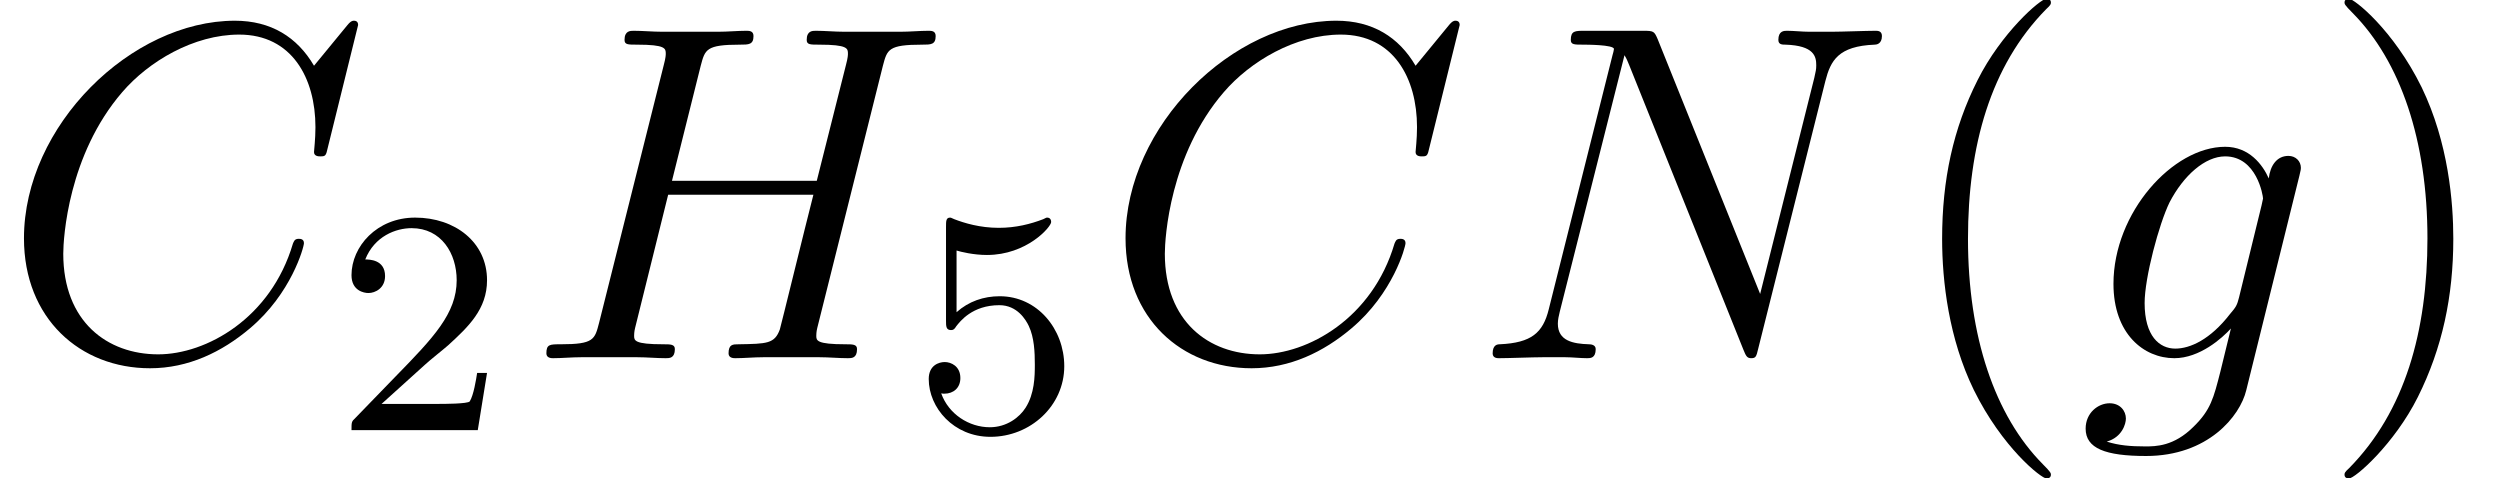
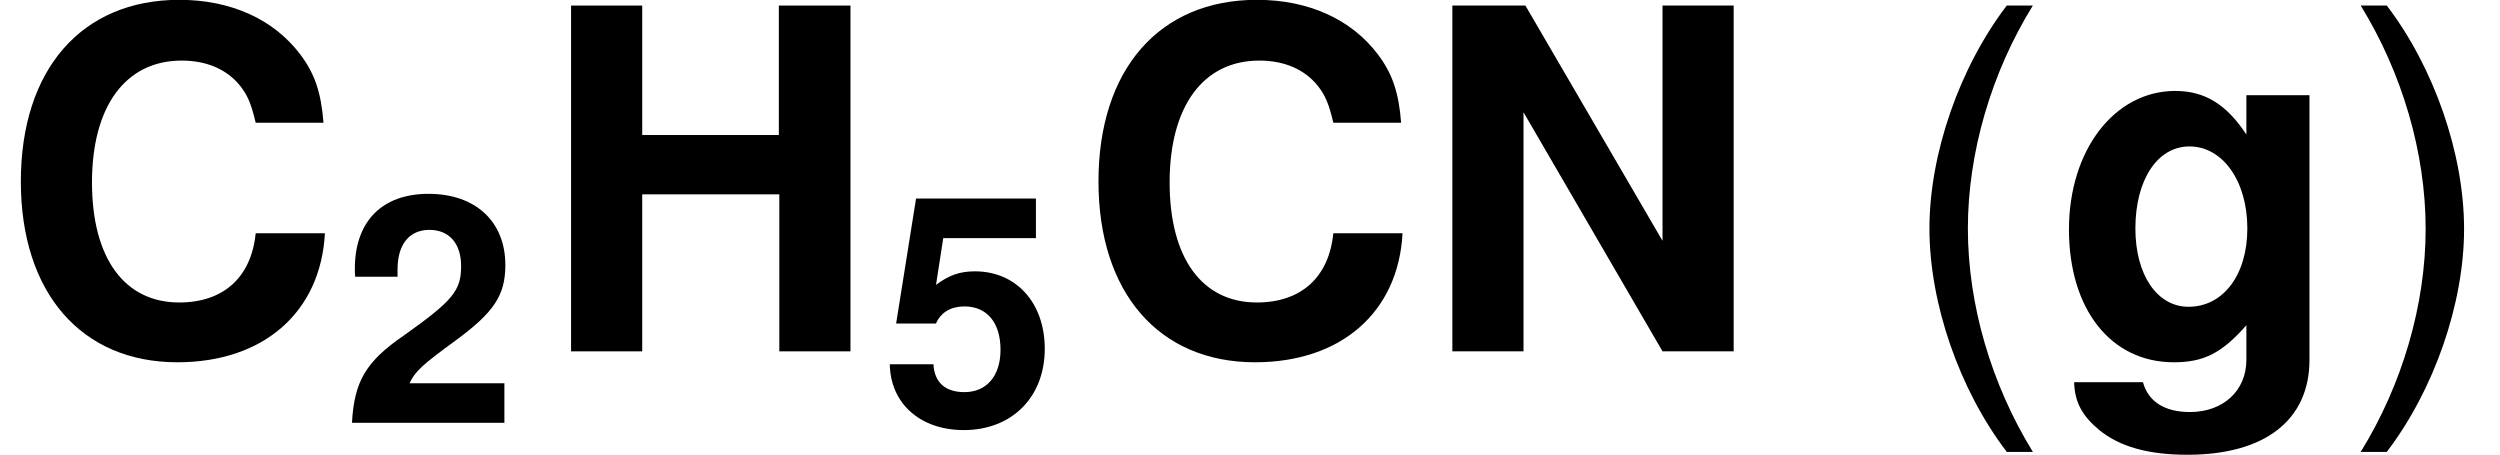
- <svg xmlns="http://www.w3.org/2000/svg" xmlns:xlink="http://www.w3.org/1999/xlink" height="13.459pt" version="1.1" viewBox="-0.239 -0.241 70.45 13.459" width="70.45pt">
+ <svg xmlns="http://www.w3.org/2000/svg" xmlns:xlink="http://www.w3.org/1999/xlink" height="12.886pt" version="1.1" viewBox="-0.239 -0.241 70.932 12.886" width="70.932pt">
  <defs>
-     <path d="M8.931 -8.309C8.931 -8.416 8.847 -8.416 8.823 -8.416S8.751 -8.416 8.656 -8.297L7.831 -7.293C7.412 -8.01 6.755 -8.416 5.858 -8.416C3.276 -8.416 0.598 -5.798 0.598 -2.989C0.598 -0.992 1.997 0.251 3.742 0.251C4.698 0.251 5.535 -0.155 6.229 -0.741C7.269 -1.614 7.58 -2.774 7.58 -2.869C7.58 -2.977 7.484 -2.977 7.448 -2.977C7.34 -2.977 7.329 -2.905 7.305 -2.857C6.755 -0.992 5.141 -0.096 3.945 -0.096C2.678 -0.096 1.578 -0.909 1.578 -2.606C1.578 -2.989 1.698 -5.069 3.049 -6.635C3.706 -7.4 4.83 -8.07 5.966 -8.07C7.281 -8.07 7.867 -6.982 7.867 -5.762C7.867 -5.452 7.831 -5.189 7.831 -5.141C7.831 -5.033 7.95 -5.033 7.986 -5.033C8.118 -5.033 8.13 -5.045 8.177 -5.26L8.931 -8.309Z" id="g0-67" />
-     <path d="M8.942 -7.293C9.05 -7.699 9.074 -7.819 9.923 -7.819C10.138 -7.819 10.258 -7.819 10.258 -8.034C10.258 -8.165 10.15 -8.165 10.078 -8.165C9.863 -8.165 9.612 -8.141 9.385 -8.141H7.974C7.747 -8.141 7.496 -8.165 7.269 -8.165C7.185 -8.165 7.042 -8.165 7.042 -7.938C7.042 -7.819 7.125 -7.819 7.352 -7.819C8.07 -7.819 8.07 -7.723 8.07 -7.592C8.07 -7.568 8.07 -7.496 8.022 -7.317L7.293 -4.423H3.682L4.399 -7.293C4.507 -7.699 4.531 -7.819 5.38 -7.819C5.595 -7.819 5.715 -7.819 5.715 -8.034C5.715 -8.165 5.607 -8.165 5.535 -8.165C5.32 -8.165 5.069 -8.141 4.842 -8.141H3.431C3.204 -8.141 2.953 -8.165 2.726 -8.165C2.642 -8.165 2.499 -8.165 2.499 -7.938C2.499 -7.819 2.582 -7.819 2.809 -7.819C3.527 -7.819 3.527 -7.723 3.527 -7.592C3.527 -7.568 3.527 -7.496 3.479 -7.317L1.865 -0.885C1.757 -0.466 1.734 -0.347 0.909 -0.347C0.634 -0.347 0.55 -0.347 0.55 -0.12C0.55 0 0.681 0 0.717 0C0.933 0 1.184 -0.024 1.411 -0.024H2.821C3.049 -0.024 3.3 0 3.527 0C3.622 0 3.754 0 3.754 -0.227C3.754 -0.347 3.646 -0.347 3.467 -0.347C2.738 -0.347 2.738 -0.442 2.738 -0.562C2.738 -0.574 2.738 -0.658 2.762 -0.753L3.587 -4.077H7.209C7.006 -3.288 6.396 -0.789 6.372 -0.717C6.241 -0.359 6.049 -0.359 5.344 -0.347C5.2 -0.347 5.093 -0.347 5.093 -0.12C5.093 0 5.224 0 5.26 0C5.475 0 5.727 -0.024 5.954 -0.024H7.364C7.592 -0.024 7.843 0 8.07 0C8.165 0 8.297 0 8.297 -0.227C8.297 -0.347 8.189 -0.347 8.01 -0.347C7.281 -0.347 7.281 -0.442 7.281 -0.562C7.281 -0.574 7.281 -0.658 7.305 -0.753L8.942 -7.293Z" id="g0-72" />
-     <path d="M8.847 -6.91C8.978 -7.424 9.17 -7.783 10.078 -7.819C10.114 -7.819 10.258 -7.831 10.258 -8.034C10.258 -8.165 10.15 -8.165 10.102 -8.165C9.863 -8.165 9.253 -8.141 9.014 -8.141H8.44C8.273 -8.141 8.058 -8.165 7.89 -8.165C7.819 -8.165 7.675 -8.165 7.675 -7.938C7.675 -7.819 7.771 -7.819 7.855 -7.819C8.572 -7.795 8.62 -7.52 8.62 -7.305C8.62 -7.197 8.608 -7.161 8.572 -6.994L7.221 -1.602L4.663 -7.962C4.579 -8.153 4.567 -8.165 4.304 -8.165H2.845C2.606 -8.165 2.499 -8.165 2.499 -7.938C2.499 -7.819 2.582 -7.819 2.809 -7.819C2.869 -7.819 3.575 -7.819 3.575 -7.711C3.575 -7.687 3.551 -7.592 3.539 -7.556L1.949 -1.219C1.805 -0.634 1.518 -0.383 0.729 -0.347C0.669 -0.347 0.55 -0.335 0.55 -0.12C0.55 0 0.669 0 0.705 0C0.944 0 1.554 -0.024 1.793 -0.024H2.367C2.534 -0.024 2.738 0 2.905 0C2.989 0 3.12 0 3.12 -0.227C3.12 -0.335 3.001 -0.347 2.953 -0.347C2.558 -0.359 2.176 -0.43 2.176 -0.861C2.176 -0.956 2.2 -1.064 2.224 -1.16L3.838 -7.556C3.909 -7.436 3.909 -7.412 3.957 -7.305L6.802 -0.215C6.862 -0.072 6.886 0 6.994 0C7.113 0 7.125 -0.036 7.173 -0.239L8.847 -6.91Z" id="g0-78" />
-     <path d="M4.041 -1.518C3.993 -1.327 3.969 -1.279 3.814 -1.1C3.324 -0.466 2.821 -0.239 2.451 -0.239C2.056 -0.239 1.686 -0.55 1.686 -1.375C1.686 -2.008 2.044 -3.347 2.307 -3.885C2.654 -4.555 3.192 -5.033 3.694 -5.033C4.483 -5.033 4.639 -4.053 4.639 -3.981L4.603 -3.814L4.041 -1.518ZM4.782 -4.483C4.627 -4.83 4.292 -5.272 3.694 -5.272C2.391 -5.272 0.909 -3.634 0.909 -1.853C0.909 -0.61 1.662 0 2.427 0C3.061 0 3.622 -0.502 3.838 -0.741L3.575 0.335C3.407 0.992 3.335 1.291 2.905 1.71C2.415 2.2 1.961 2.2 1.698 2.2C1.339 2.2 1.04 2.176 0.741 2.08C1.124 1.973 1.219 1.638 1.219 1.506C1.219 1.315 1.076 1.124 0.813 1.124C0.526 1.124 0.215 1.363 0.215 1.757C0.215 2.248 0.705 2.439 1.722 2.439C3.264 2.439 4.065 1.447 4.22 0.801L5.547 -4.555C5.583 -4.698 5.583 -4.722 5.583 -4.746C5.583 -4.914 5.452 -5.045 5.272 -5.045C4.985 -5.045 4.818 -4.806 4.782 -4.483Z" id="g0-103" />
-     <path d="M3.885 2.905C3.885 2.869 3.885 2.845 3.682 2.642C2.487 1.435 1.817 -0.538 1.817 -2.977C1.817 -5.296 2.379 -7.293 3.766 -8.703C3.885 -8.811 3.885 -8.835 3.885 -8.871C3.885 -8.942 3.826 -8.966 3.778 -8.966C3.622 -8.966 2.642 -8.106 2.056 -6.934C1.447 -5.727 1.172 -4.447 1.172 -2.977C1.172 -1.913 1.339 -0.49 1.961 0.789C2.666 2.224 3.646 3.001 3.778 3.001C3.826 3.001 3.885 2.977 3.885 2.905Z" id="g2-40" />
-     <path d="M3.371 -2.977C3.371 -3.885 3.252 -5.368 2.582 -6.755C1.877 -8.189 0.897 -8.966 0.765 -8.966C0.717 -8.966 0.658 -8.942 0.658 -8.871C0.658 -8.835 0.658 -8.811 0.861 -8.608C2.056 -7.4 2.726 -5.428 2.726 -2.989C2.726 -0.669 2.164 1.327 0.777 2.738C0.658 2.845 0.658 2.869 0.658 2.905C0.658 2.977 0.717 3.001 0.765 3.001C0.921 3.001 1.901 2.14 2.487 0.968C3.096 -0.251 3.371 -1.542 3.371 -2.977Z" id="g2-41" />
-     <path d="M2.248 -1.626C2.375 -1.745 2.71 -2.008 2.837 -2.12C3.332 -2.574 3.802 -3.013 3.802 -3.738C3.802 -4.686 3.005 -5.3 2.008 -5.3C1.052 -5.3 0.422 -4.575 0.422 -3.865C0.422 -3.475 0.733 -3.419 0.845 -3.419C1.012 -3.419 1.259 -3.539 1.259 -3.842C1.259 -4.256 0.861 -4.256 0.765 -4.256C0.996 -4.838 1.53 -5.037 1.921 -5.037C2.662 -5.037 3.045 -4.407 3.045 -3.738C3.045 -2.909 2.463 -2.303 1.522 -1.339L0.518 -0.303C0.422 -0.215 0.422 -0.199 0.422 0H3.571L3.802 -1.427H3.555C3.531 -1.267 3.467 -0.869 3.371 -0.717C3.324 -0.654 2.718 -0.654 2.59 -0.654H1.172L2.248 -1.626Z" id="g1-50" />
-     <path d="M1.116 -4.479C1.219 -4.447 1.538 -4.368 1.873 -4.368C2.869 -4.368 3.475 -5.069 3.475 -5.189C3.475 -5.276 3.419 -5.3 3.379 -5.3C3.363 -5.3 3.347 -5.3 3.276 -5.26C2.965 -5.141 2.598 -5.045 2.168 -5.045C1.698 -5.045 1.307 -5.165 1.06 -5.26C0.98 -5.3 0.964 -5.3 0.956 -5.3C0.853 -5.3 0.853 -5.212 0.853 -5.069V-2.734C0.853 -2.59 0.853 -2.495 0.98 -2.495C1.044 -2.495 1.068 -2.527 1.108 -2.59C1.203 -2.71 1.506 -3.116 2.184 -3.116C2.63 -3.116 2.845 -2.75 2.917 -2.598C3.053 -2.311 3.068 -1.945 3.068 -1.634C3.068 -1.339 3.061 -0.909 2.837 -0.558C2.686 -0.319 2.367 -0.072 1.945 -0.072C1.427 -0.072 0.917 -0.399 0.733 -0.917C0.757 -0.909 0.805 -0.909 0.813 -0.909C1.036 -0.909 1.211 -1.052 1.211 -1.299C1.211 -1.594 0.98 -1.698 0.821 -1.698C0.677 -1.698 0.422 -1.618 0.422 -1.275C0.422 -0.558 1.044 0.167 1.961 0.167C2.957 0.167 3.802 -0.606 3.802 -1.594C3.802 -2.519 3.132 -3.339 2.192 -3.339C1.793 -3.339 1.419 -3.212 1.116 -2.941V-4.479Z" id="g1-53" />
+     <path d="M4.065 -0.993H1.683C1.826 -1.294 2.001 -1.453 2.827 -2.057C3.803 -2.771 4.089 -3.2 4.089 -3.962C4.089 -5.05 3.343 -5.749 2.16 -5.749C0.993 -5.749 0.31 -5.058 0.31 -3.867C0.31 -3.819 0.31 -3.756 0.318 -3.668H1.382V-3.851C1.382 -4.478 1.675 -4.844 2.184 -4.844C2.676 -4.844 2.978 -4.502 2.978 -3.938C2.978 -3.319 2.779 -3.073 1.54 -2.192C0.588 -1.54 0.294 -1.04 0.238 0H4.065V-0.993Z" id="g1-50" />
+     <path d="M3.883 -5.63H0.873L0.373 -2.493H1.374C1.493 -2.771 1.747 -2.922 2.088 -2.922C2.652 -2.922 2.994 -2.517 2.994 -1.834C2.994 -1.175 2.644 -0.77 2.088 -0.77C1.604 -0.77 1.334 -1.016 1.31 -1.469H0.214C0.23 -0.484 0.977 0.183 2.072 0.183C3.279 0.183 4.105 -0.643 4.105 -1.858C4.105 -3.009 3.391 -3.803 2.35 -3.803C1.977 -3.803 1.699 -3.708 1.374 -3.462L1.556 -4.637H3.883V-5.63Z" id="g1-53" />
+     <path d="M5.415 -3.827C5.376 -4.327 5.272 -4.645 5.026 -4.971C4.582 -5.558 3.867 -5.884 3.001 -5.884C1.366 -5.884 0.349 -4.717 0.349 -2.843C0.349 -0.985 1.358 0.183 2.97 0.183C4.407 0.183 5.368 -0.651 5.439 -1.977H4.28C4.208 -1.239 3.74 -0.818 3.001 -0.818C2.08 -0.818 1.54 -1.564 1.54 -2.827C1.54 -4.105 2.104 -4.867 3.041 -4.867C3.454 -4.867 3.795 -4.724 4.018 -4.447C4.145 -4.288 4.208 -4.137 4.28 -3.827H5.415Z" id="g1-67" />
+     <path d="M4.026 -2.628V0H5.217V-5.788H4.018V-3.621H1.731V-5.788H0.54V0H1.731V-2.628H4.026Z" id="g1-72" />
+     <path d="M4.058 0H5.249V-5.788H4.058V-1.85L1.763 -5.788H0.54V0H1.731V-4.002L4.058 0Z" id="g1-78" />
+     <path d="M3.24 -4.288V-3.629C2.906 -4.137 2.541 -4.359 2.049 -4.359C1.032 -4.359 0.27 -3.367 0.27 -2.041C0.27 -0.707 0.969 0.183 2.025 0.183C2.525 0.183 2.827 0.032 3.24 -0.437V0.143C3.24 0.659 2.851 1.016 2.295 1.016C1.874 1.016 1.596 0.842 1.509 0.516H0.357C0.365 0.85 0.492 1.08 0.778 1.318C1.12 1.596 1.596 1.731 2.255 1.731C3.549 1.731 4.296 1.151 4.296 0.143V-4.288H3.24ZM2.287 -3.43C2.843 -3.43 3.256 -2.851 3.256 -2.057C3.256 -1.278 2.851 -0.746 2.271 -0.746C1.747 -0.746 1.382 -1.278 1.382 -2.057C1.382 -2.866 1.747 -3.43 2.287 -3.43Z" id="g1-103" />
+     <use id="g3-67" transform="scale(1.5)" xlink:href="#g1-67" />
+     <use id="g3-72" transform="scale(1.5)" xlink:href="#g1-72" />
+     <use id="g3-78" transform="scale(1.5)" xlink:href="#g1-78" />
+     <use id="g3-103" transform="scale(1.5)" xlink:href="#g1-103" />
+     <path d="M2.811 -8.683C1.62 -7.122 0.869 -4.955 0.869 -3.085C0.869 -1.203 1.62 0.965 2.811 2.525H3.466C2.418 0.822 1.834 -1.179 1.834 -3.085C1.834 -4.979 2.418 -6.991 3.466 -8.683H2.811Z" id="g5-40" />
+     <path d="M1.108 2.525C2.299 0.965 3.049 -1.203 3.049 -3.073C3.049 -4.955 2.299 -7.122 1.108 -8.683H0.453C1.501 -6.98 2.084 -4.979 2.084 -3.073C2.084 -1.179 1.501 0.834 0.453 2.525H1.108Z" id="g5-41" />
  </defs>
-   <g id="page1" transform="matrix(1.13 0 0 1.13 -63.986 -64.448)">
-     <use x="56.413" xlink:href="#g0-67" y="65.753" />
-     <use x="64.757" xlink:href="#g1-50" y="67.547" />
-     <use x="69.489" xlink:href="#g0-72" y="65.753" />
-     <use x="79.152" xlink:href="#g1-53" y="67.547" />
-     <use x="83.884" xlink:href="#g0-67" y="65.753" />
-     <use x="93.087" xlink:href="#g0-78" y="65.753" />
-     <use x="103.674" xlink:href="#g2-40" y="65.753" />
-     <use x="108.21" xlink:href="#g0-103" y="65.753" />
-     <use x="114.223" xlink:href="#g2-41" y="65.753" />
+   <g id="page1" transform="matrix(1.13 0 0 1.13 -63.986 -64.5733)">
+     <use x="56.413" xlink:href="#g3-67" y="65.753" />
+     <use x="65.013" xlink:href="#g1-50" y="67.547" />
+     <use x="69.942" xlink:href="#g3-72" y="65.753" />
+     <use x="78.541" xlink:href="#g1-53" y="67.547" />
+     <use x="83.471" xlink:href="#g3-67" y="65.753" />
+     <use x="92.07" xlink:href="#g3-78" y="65.753" />
+     <use x="103.99" xlink:href="#g5-40" y="65.753" />
+     <use x="107.957" xlink:href="#g3-103" y="65.753" />
+     <use x="115.234" xlink:href="#g5-41" y="65.753" />
  </g>
</svg>
